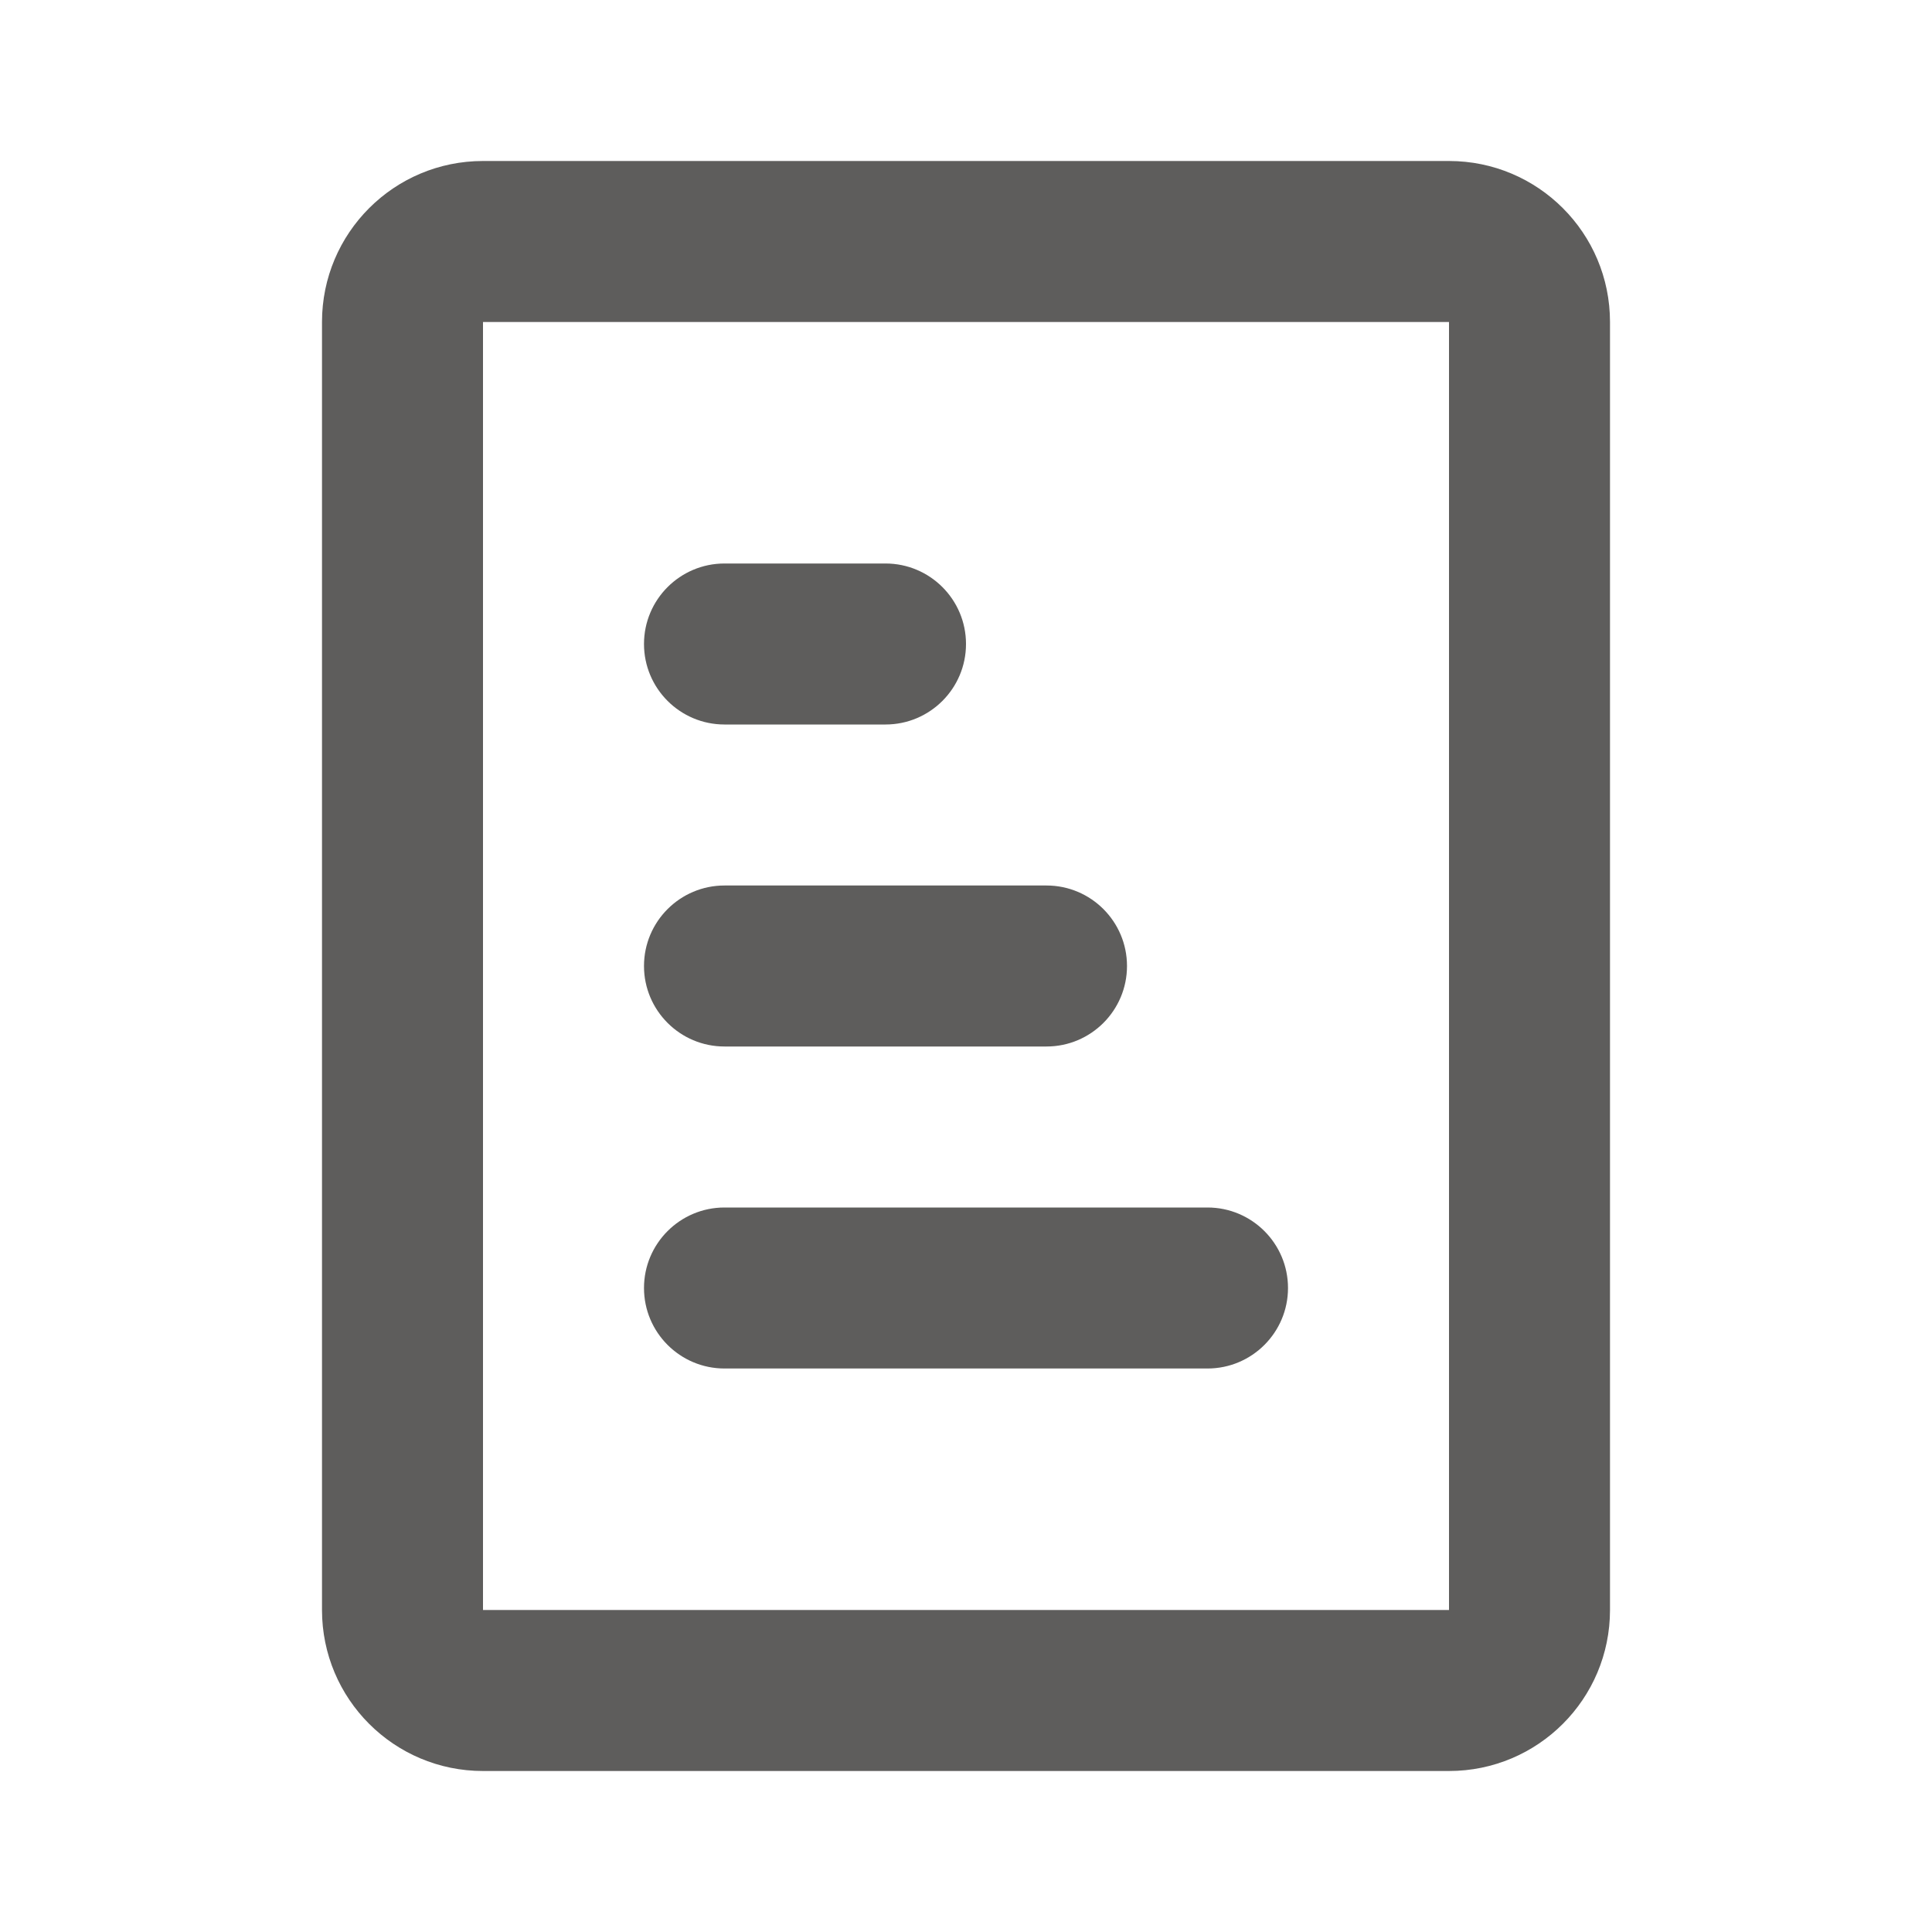
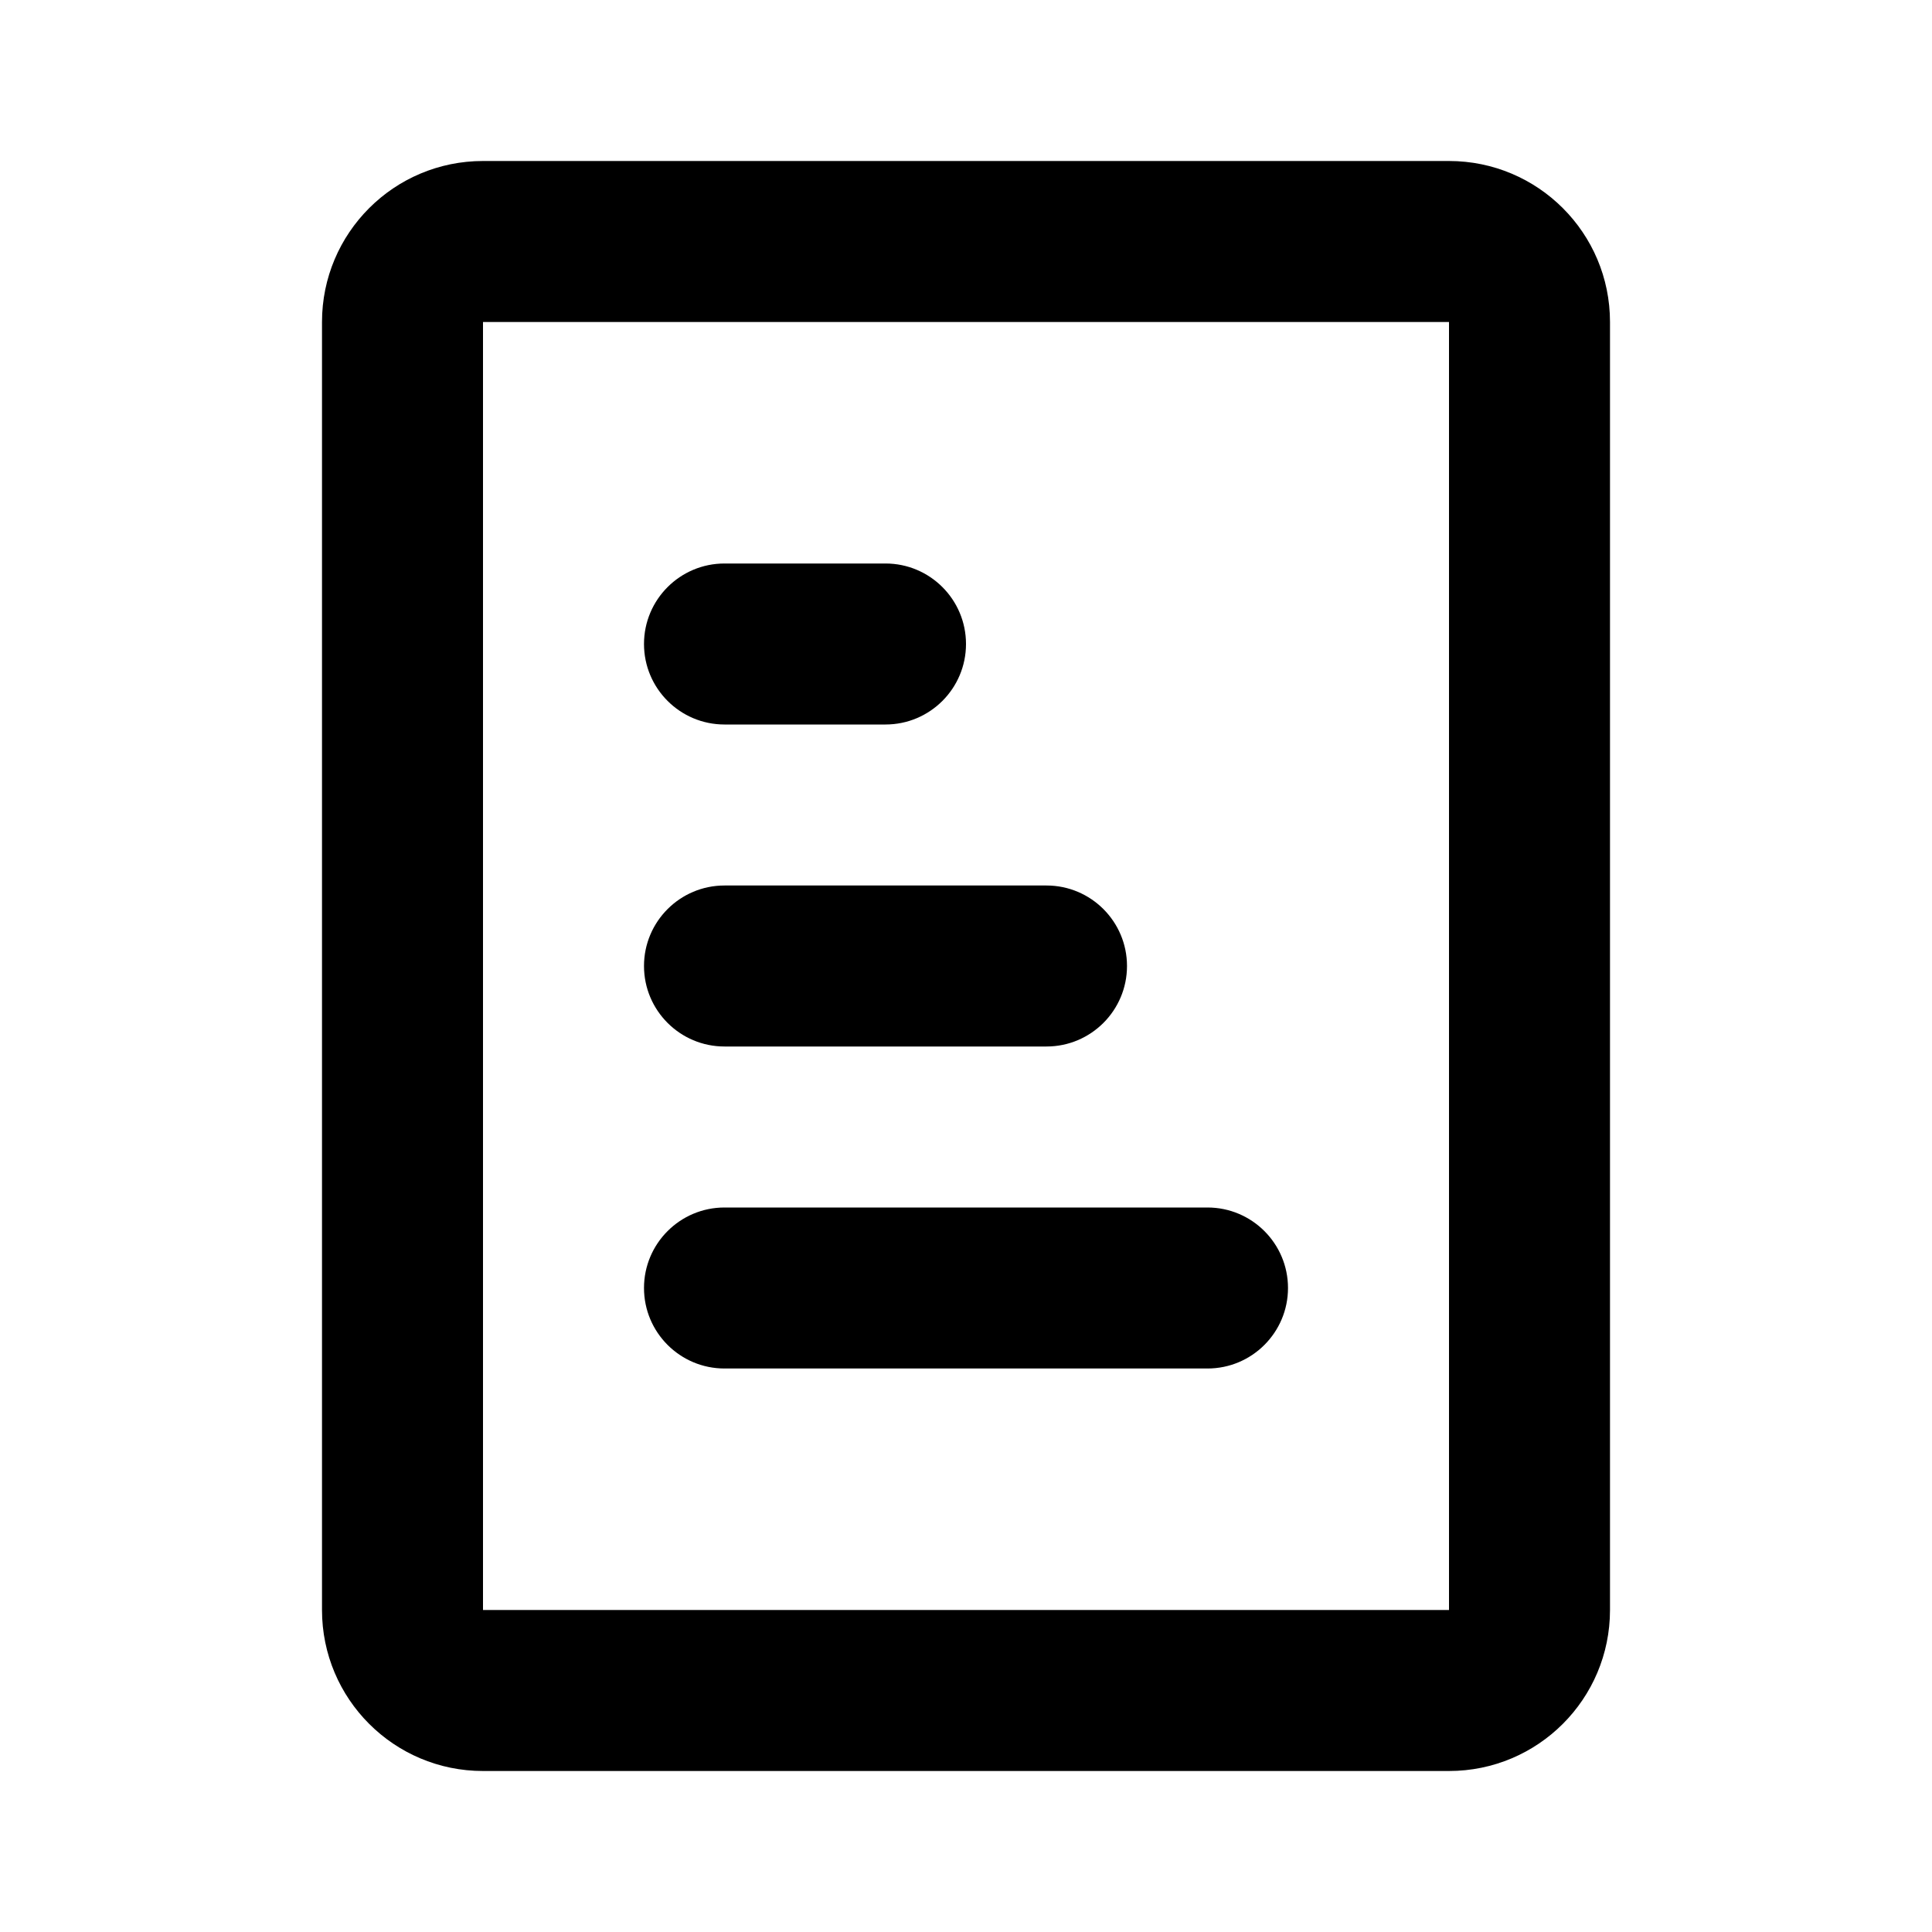
<svg xmlns="http://www.w3.org/2000/svg" width="24" height="24" viewBox="0 0 24 24" fill="none">
-   <g opacity="0.75">
-     <path fill-rule="evenodd" clip-rule="evenodd" d="M6 2C4.895 2 4 2.895 4 4V20C4 21.105 4.895 22 6 22H18C19.105 22 20 21.105 20 20V4C20 2.895 19.105 2 18 2H6ZM6 4L18 4V20H6V4ZM9 7C8.448 7 8 7.448 8 8C8 8.552 8.448 9 9 9H11C11.552 9 12 8.552 12 8C12 7.448 11.552 7 11 7H9ZM8 12C8 11.448 8.448 11 9 11H13C13.552 11 14 11.448 14 12C14 12.552 13.552 13 13 13H9C8.448 13 8 12.552 8 12ZM9 15C8.448 15 8 15.448 8 16C8 16.552 8.448 17 9 17H15C15.552 17 16 16.552 16 16C16 15.448 15.552 15 15 15H9Z" fill="#FDFDFC" />
-     <path fill-rule="evenodd" clip-rule="evenodd" d="M6 2C4.895 2 4 2.895 4 4V20C4 21.105 4.895 22 6 22H18C19.105 22 20 21.105 20 20V4C20 2.895 19.105 2 18 2H6ZM6 4L18 4V20H6V4ZM9 7C8.448 7 8 7.448 8 8C8 8.552 8.448 9 9 9H11C11.552 9 12 8.552 12 8C12 7.448 11.552 7 11 7H9ZM8 12C8 11.448 8.448 11 9 11H13C13.552 11 14 11.448 14 12C14 12.552 13.552 13 13 13H9C8.448 13 8 12.552 8 12ZM9 15C8.448 15 8 15.448 8 16C8 16.552 8.448 17 9 17H15C15.552 17 16 16.552 16 16C16 15.448 15.552 15 15 15H9Z" fill="#282725" />
-   </g>
+   <path fill-rule="evenodd" clip-rule="evenodd" d="M6 2C4.895 2 4 2.895 4 4V20C4 21.105 4.895 22 6 22H18C19.105 22 20 21.105 20 20V4C20 2.895 19.105 2 18 2H6ZM6 4L18 4V20H6V4ZM9 7C8.448 7 8 7.448 8 8C8 8.552 8.448 9 9 9H11C11.552 9 12 8.552 12 8C12 7.448 11.552 7 11 7H9ZM8 12C8 11.448 8.448 11 9 11H13C13.552 11 14 11.448 14 12C14 12.552 13.552 13 13 13H9C8.448 13 8 12.552 8 12ZM9 15C8.448 15 8 15.448 8 16C8 16.552 8.448 17 9 17H15C15.552 17 16 16.552 16 16C16 15.448 15.552 15 15 15H9Z" fill="currentColor" />
</svg>
